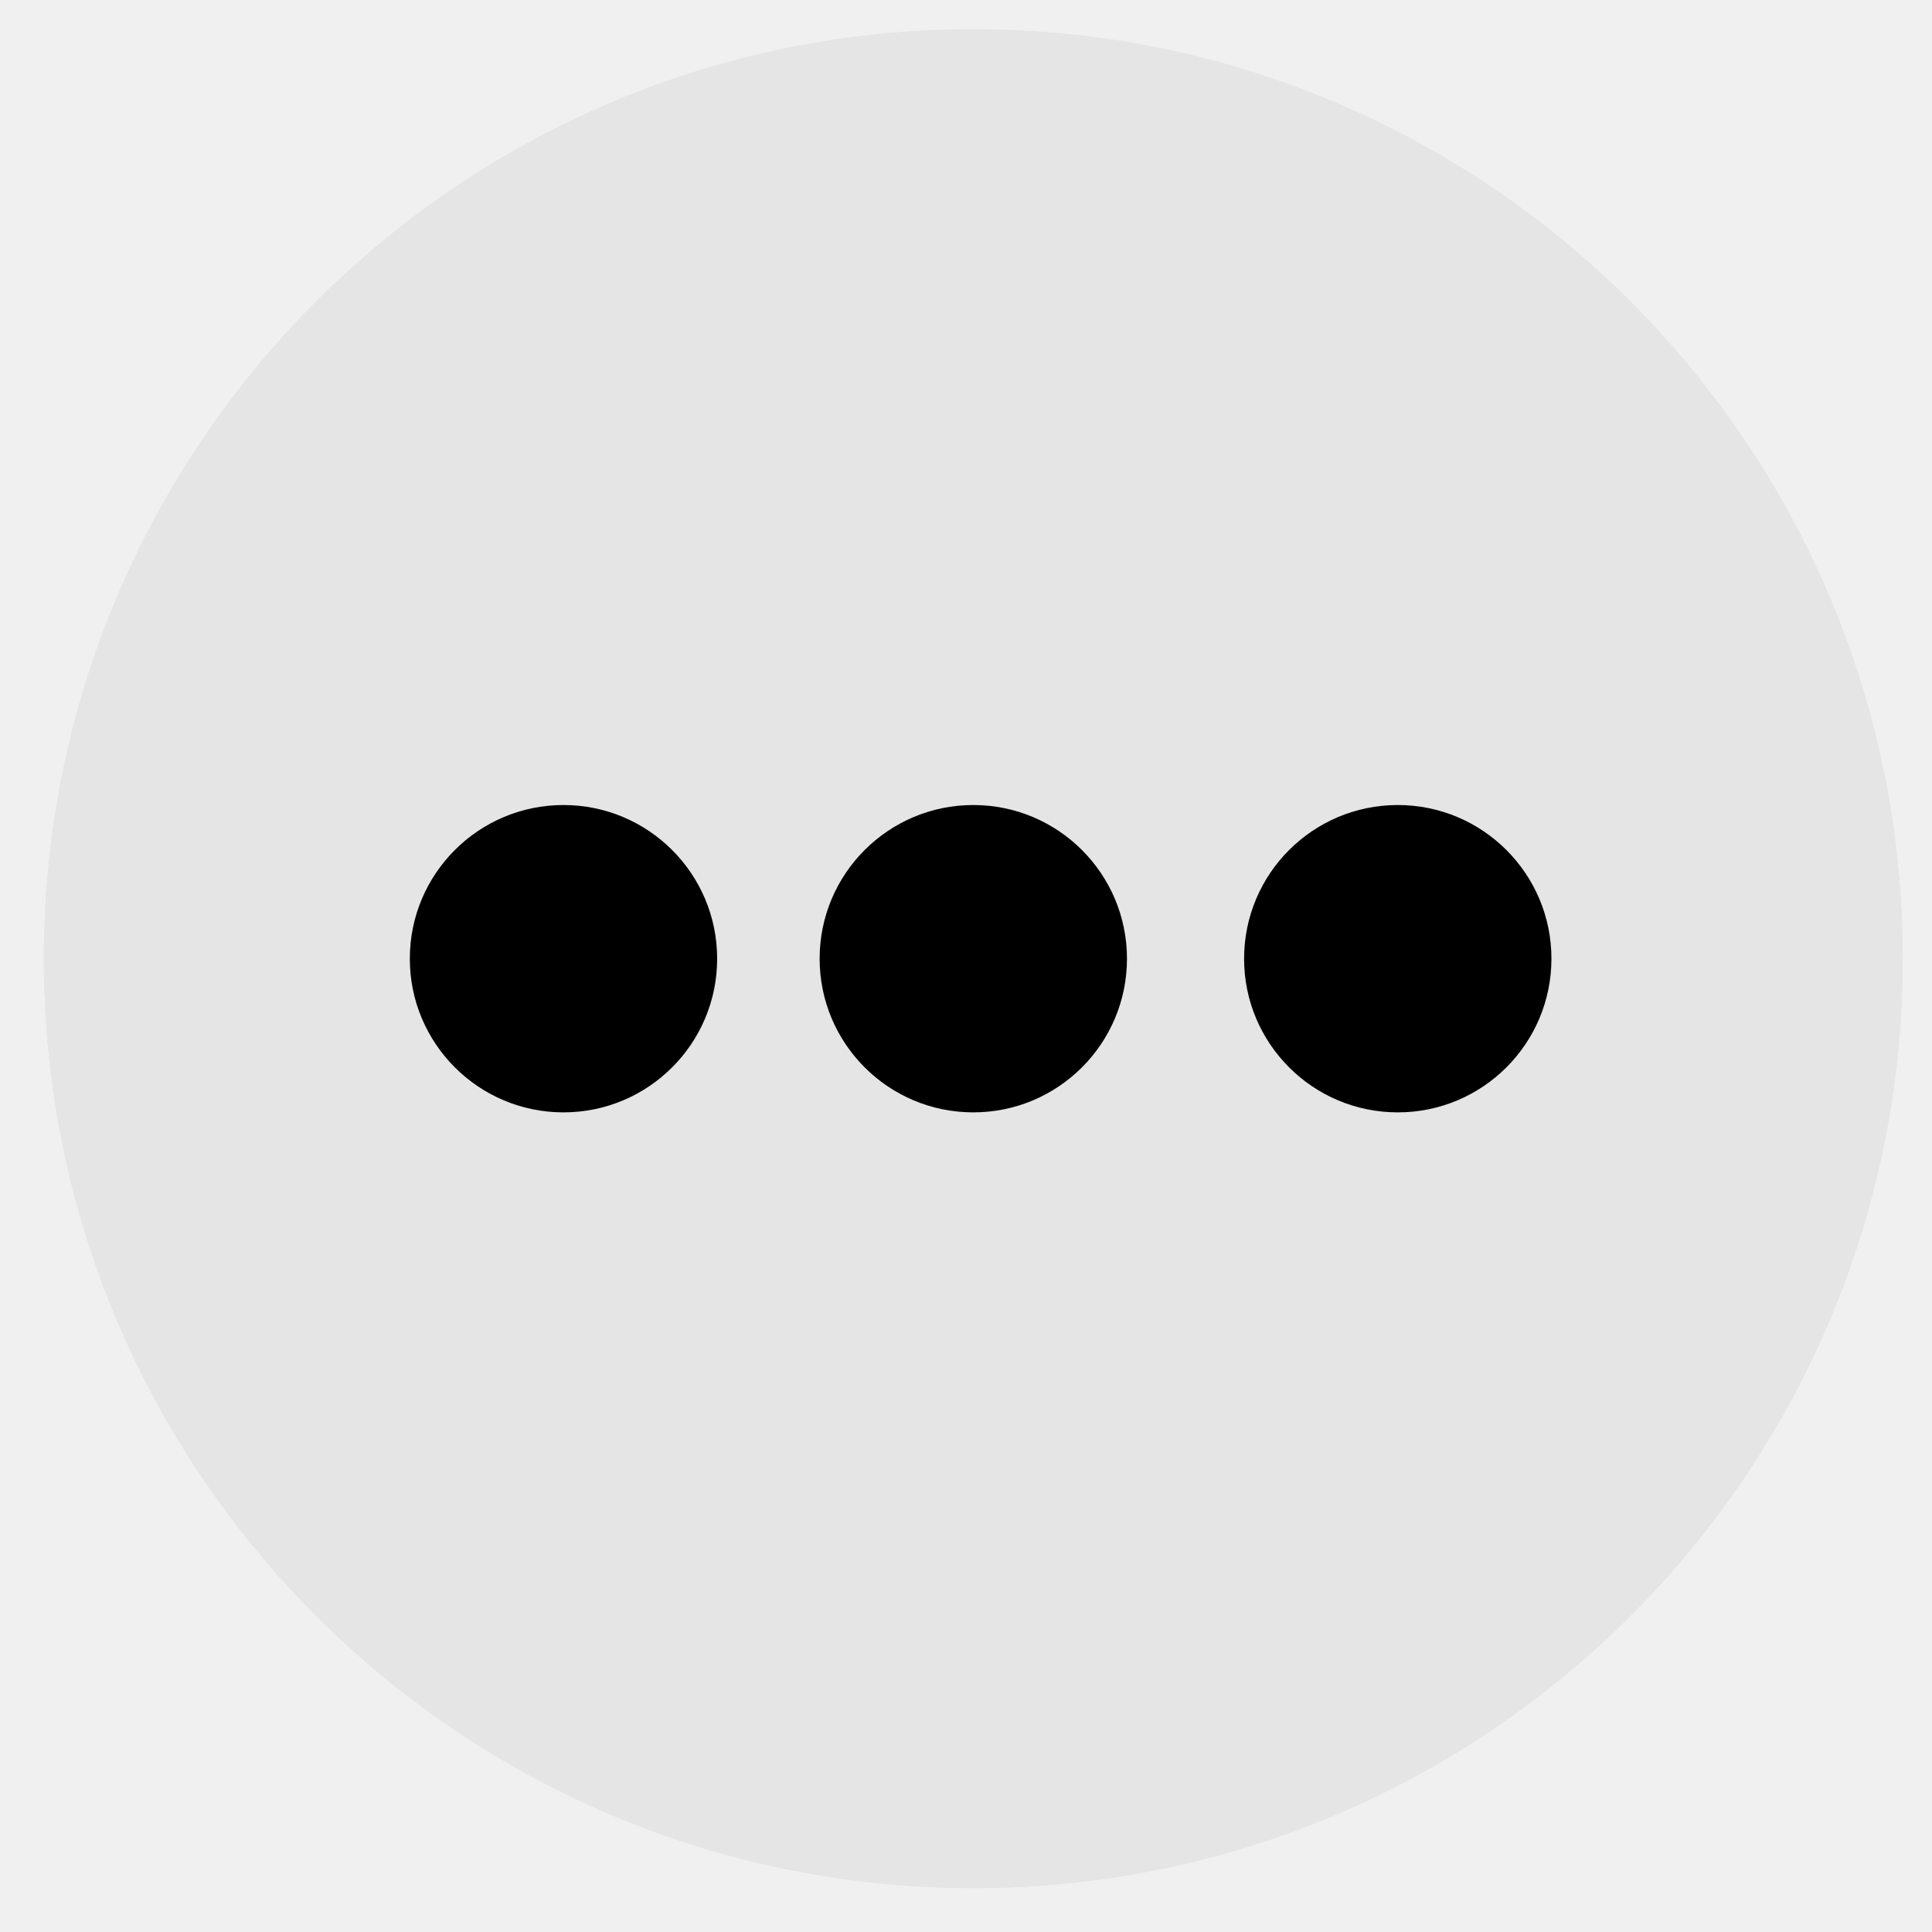
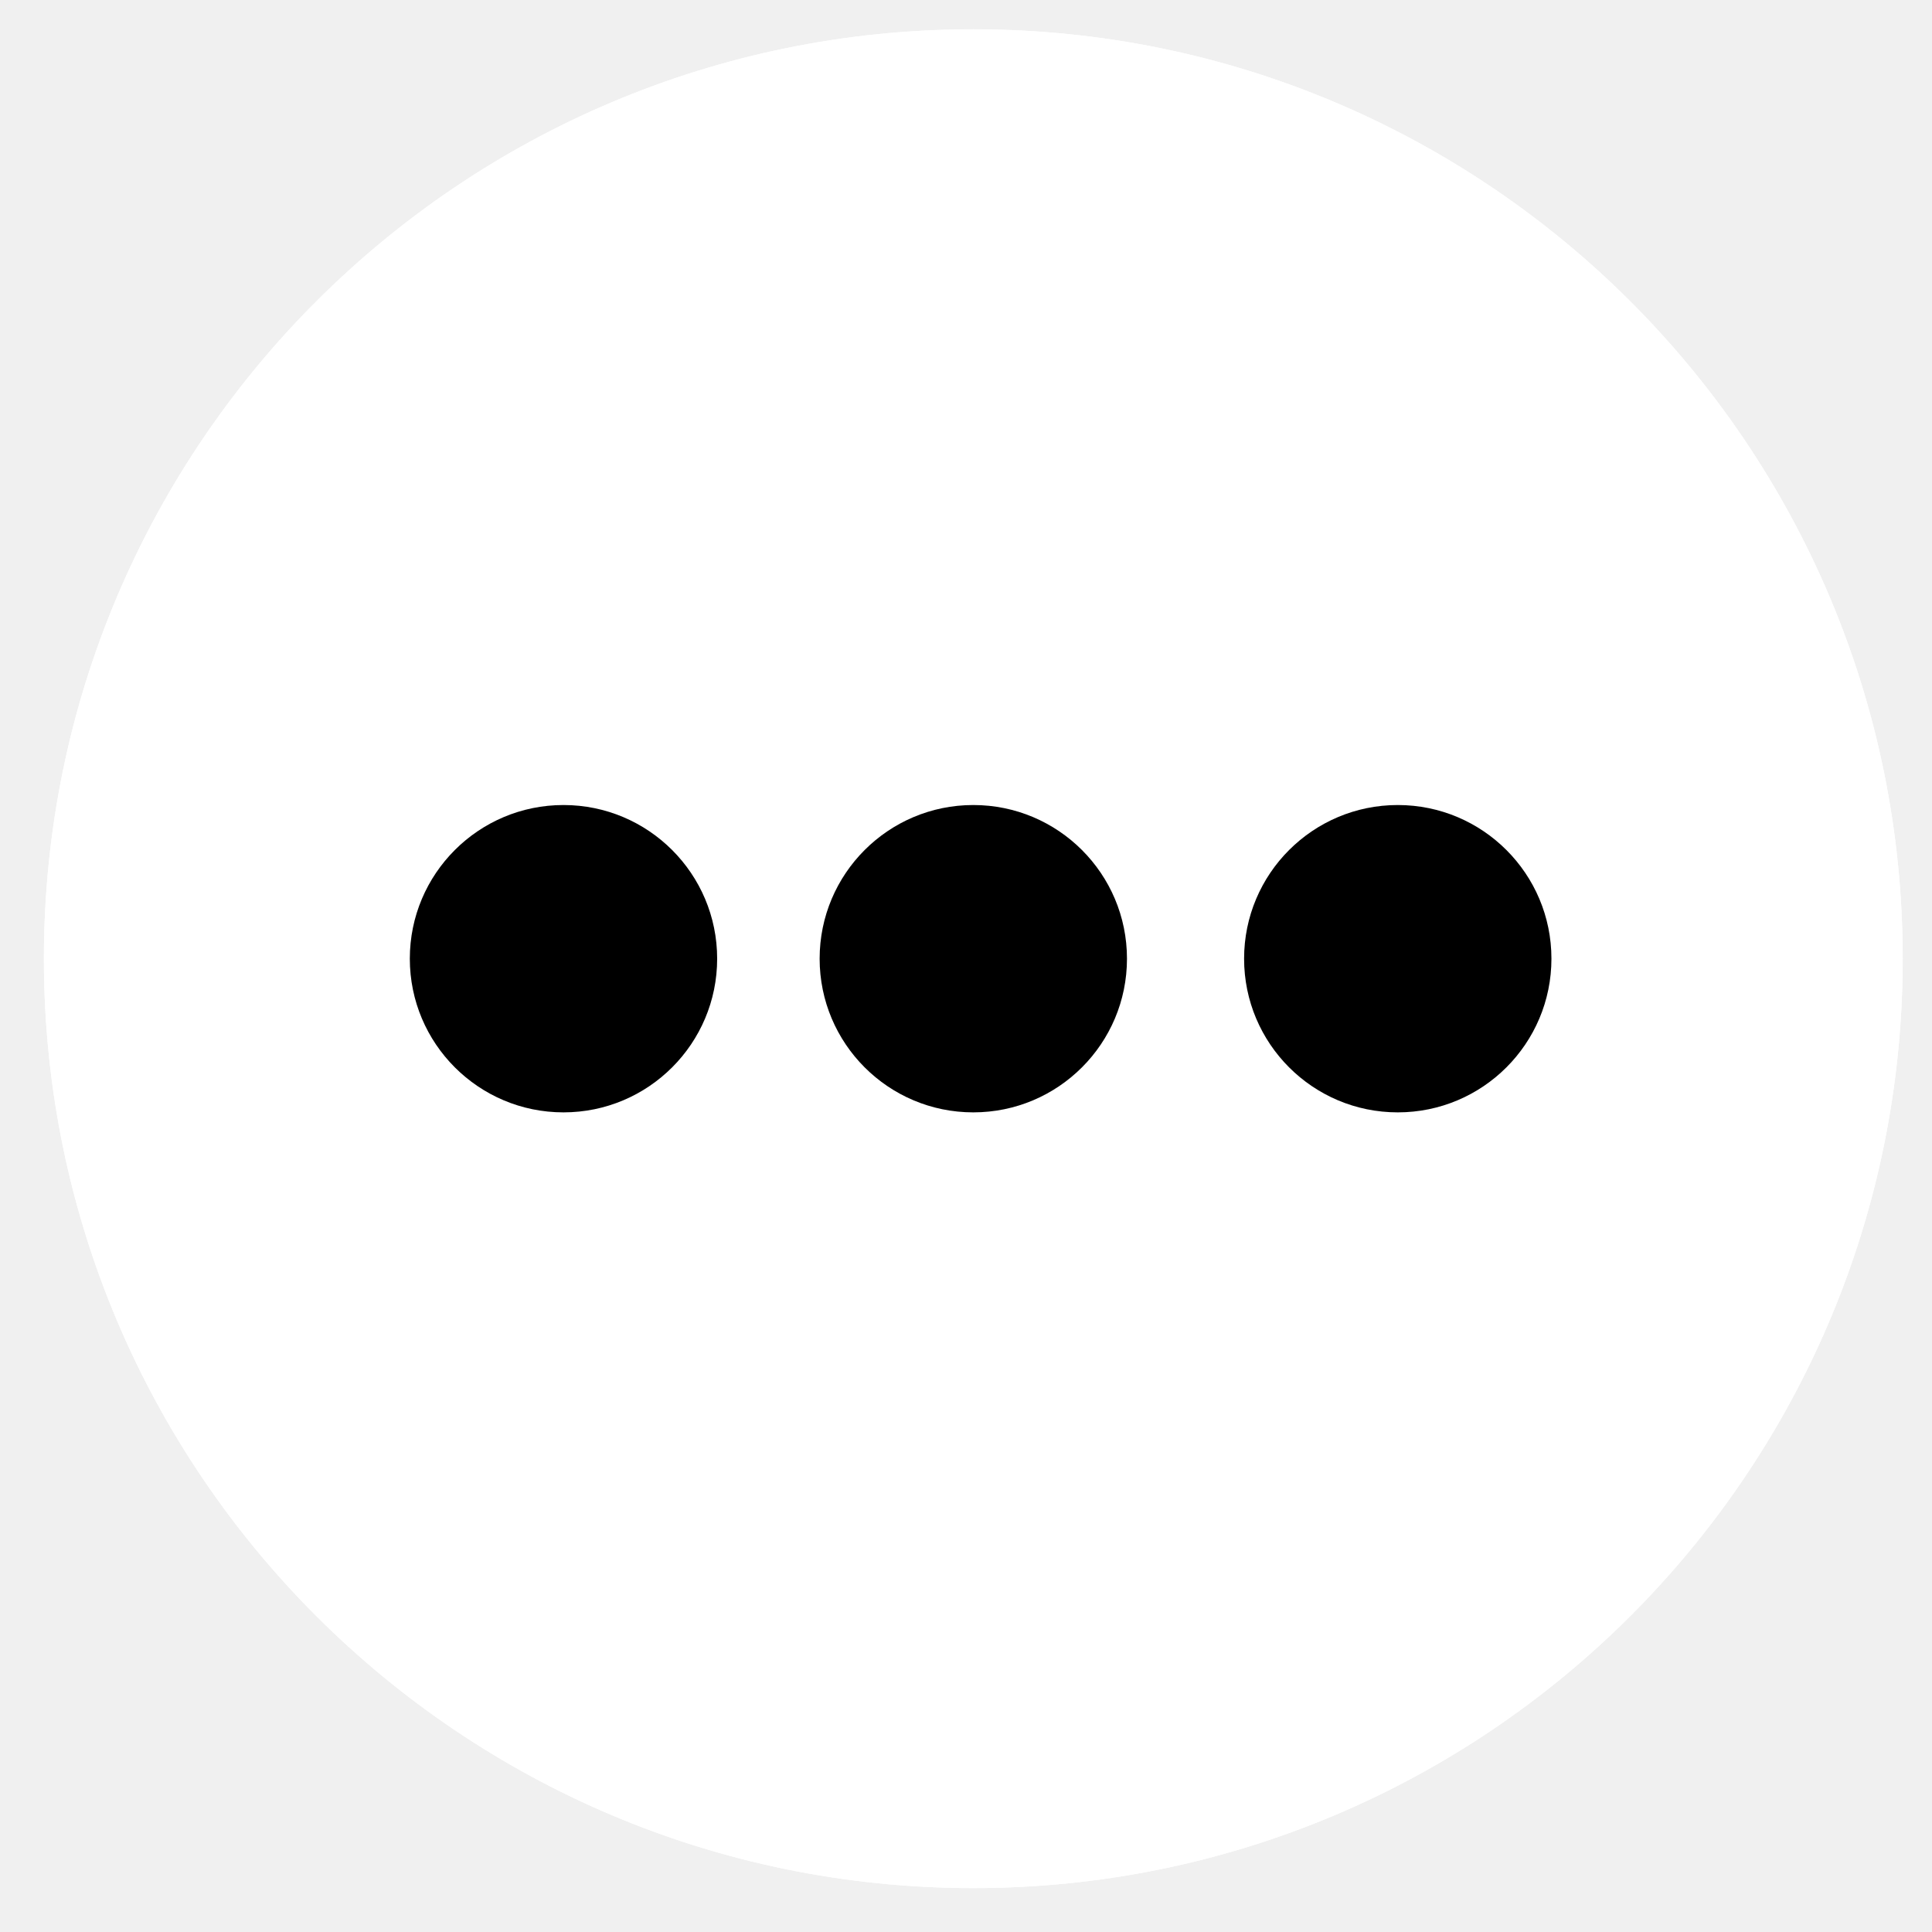
<svg xmlns="http://www.w3.org/2000/svg" width="50" height="50" viewBox="0 0 50 50" fill="none">
-   <path d="M49.242 24.811C49.242 38.095 38.474 48.864 25.189 48.864C11.905 48.864 1.136 38.095 1.136 24.811C1.136 11.527 11.905 0.758 25.189 0.758C38.474 0.758 49.242 11.527 49.242 24.811Z" fill="#E5E5E5" />
-   <path d="M49.242 24.811C49.242 38.095 38.474 48.864 25.189 48.864C11.905 48.864 1.136 38.095 1.136 24.811C1.136 11.527 11.905 0.758 25.189 0.758C38.474 0.758 49.242 11.527 49.242 24.811Z" fill="#E5E5E5" />
+   <path d="M49.242 24.811C49.242 38.095 38.474 48.864 25.189 48.864C11.905 48.864 1.136 38.095 1.136 24.811C1.136 11.527 11.905 0.758 25.189 0.758C38.474 0.758 49.242 11.527 49.242 24.811Z" fill="white" />
+   <path d="M49.242 24.811C49.242 38.095 38.474 48.864 25.189 48.864C11.905 48.864 1.136 38.095 1.136 24.811C1.136 11.527 11.905 0.758 25.189 0.758C38.474 0.758 49.242 11.527 49.242 24.811Z" fill="white" />
  <circle cx="14.583" cy="24.811" r="3.977" fill="black" />
  <circle cx="25.189" cy="24.811" r="3.977" fill="black" />
  <circle cx="36.174" cy="24.811" r="3.977" fill="black" />
</svg>
